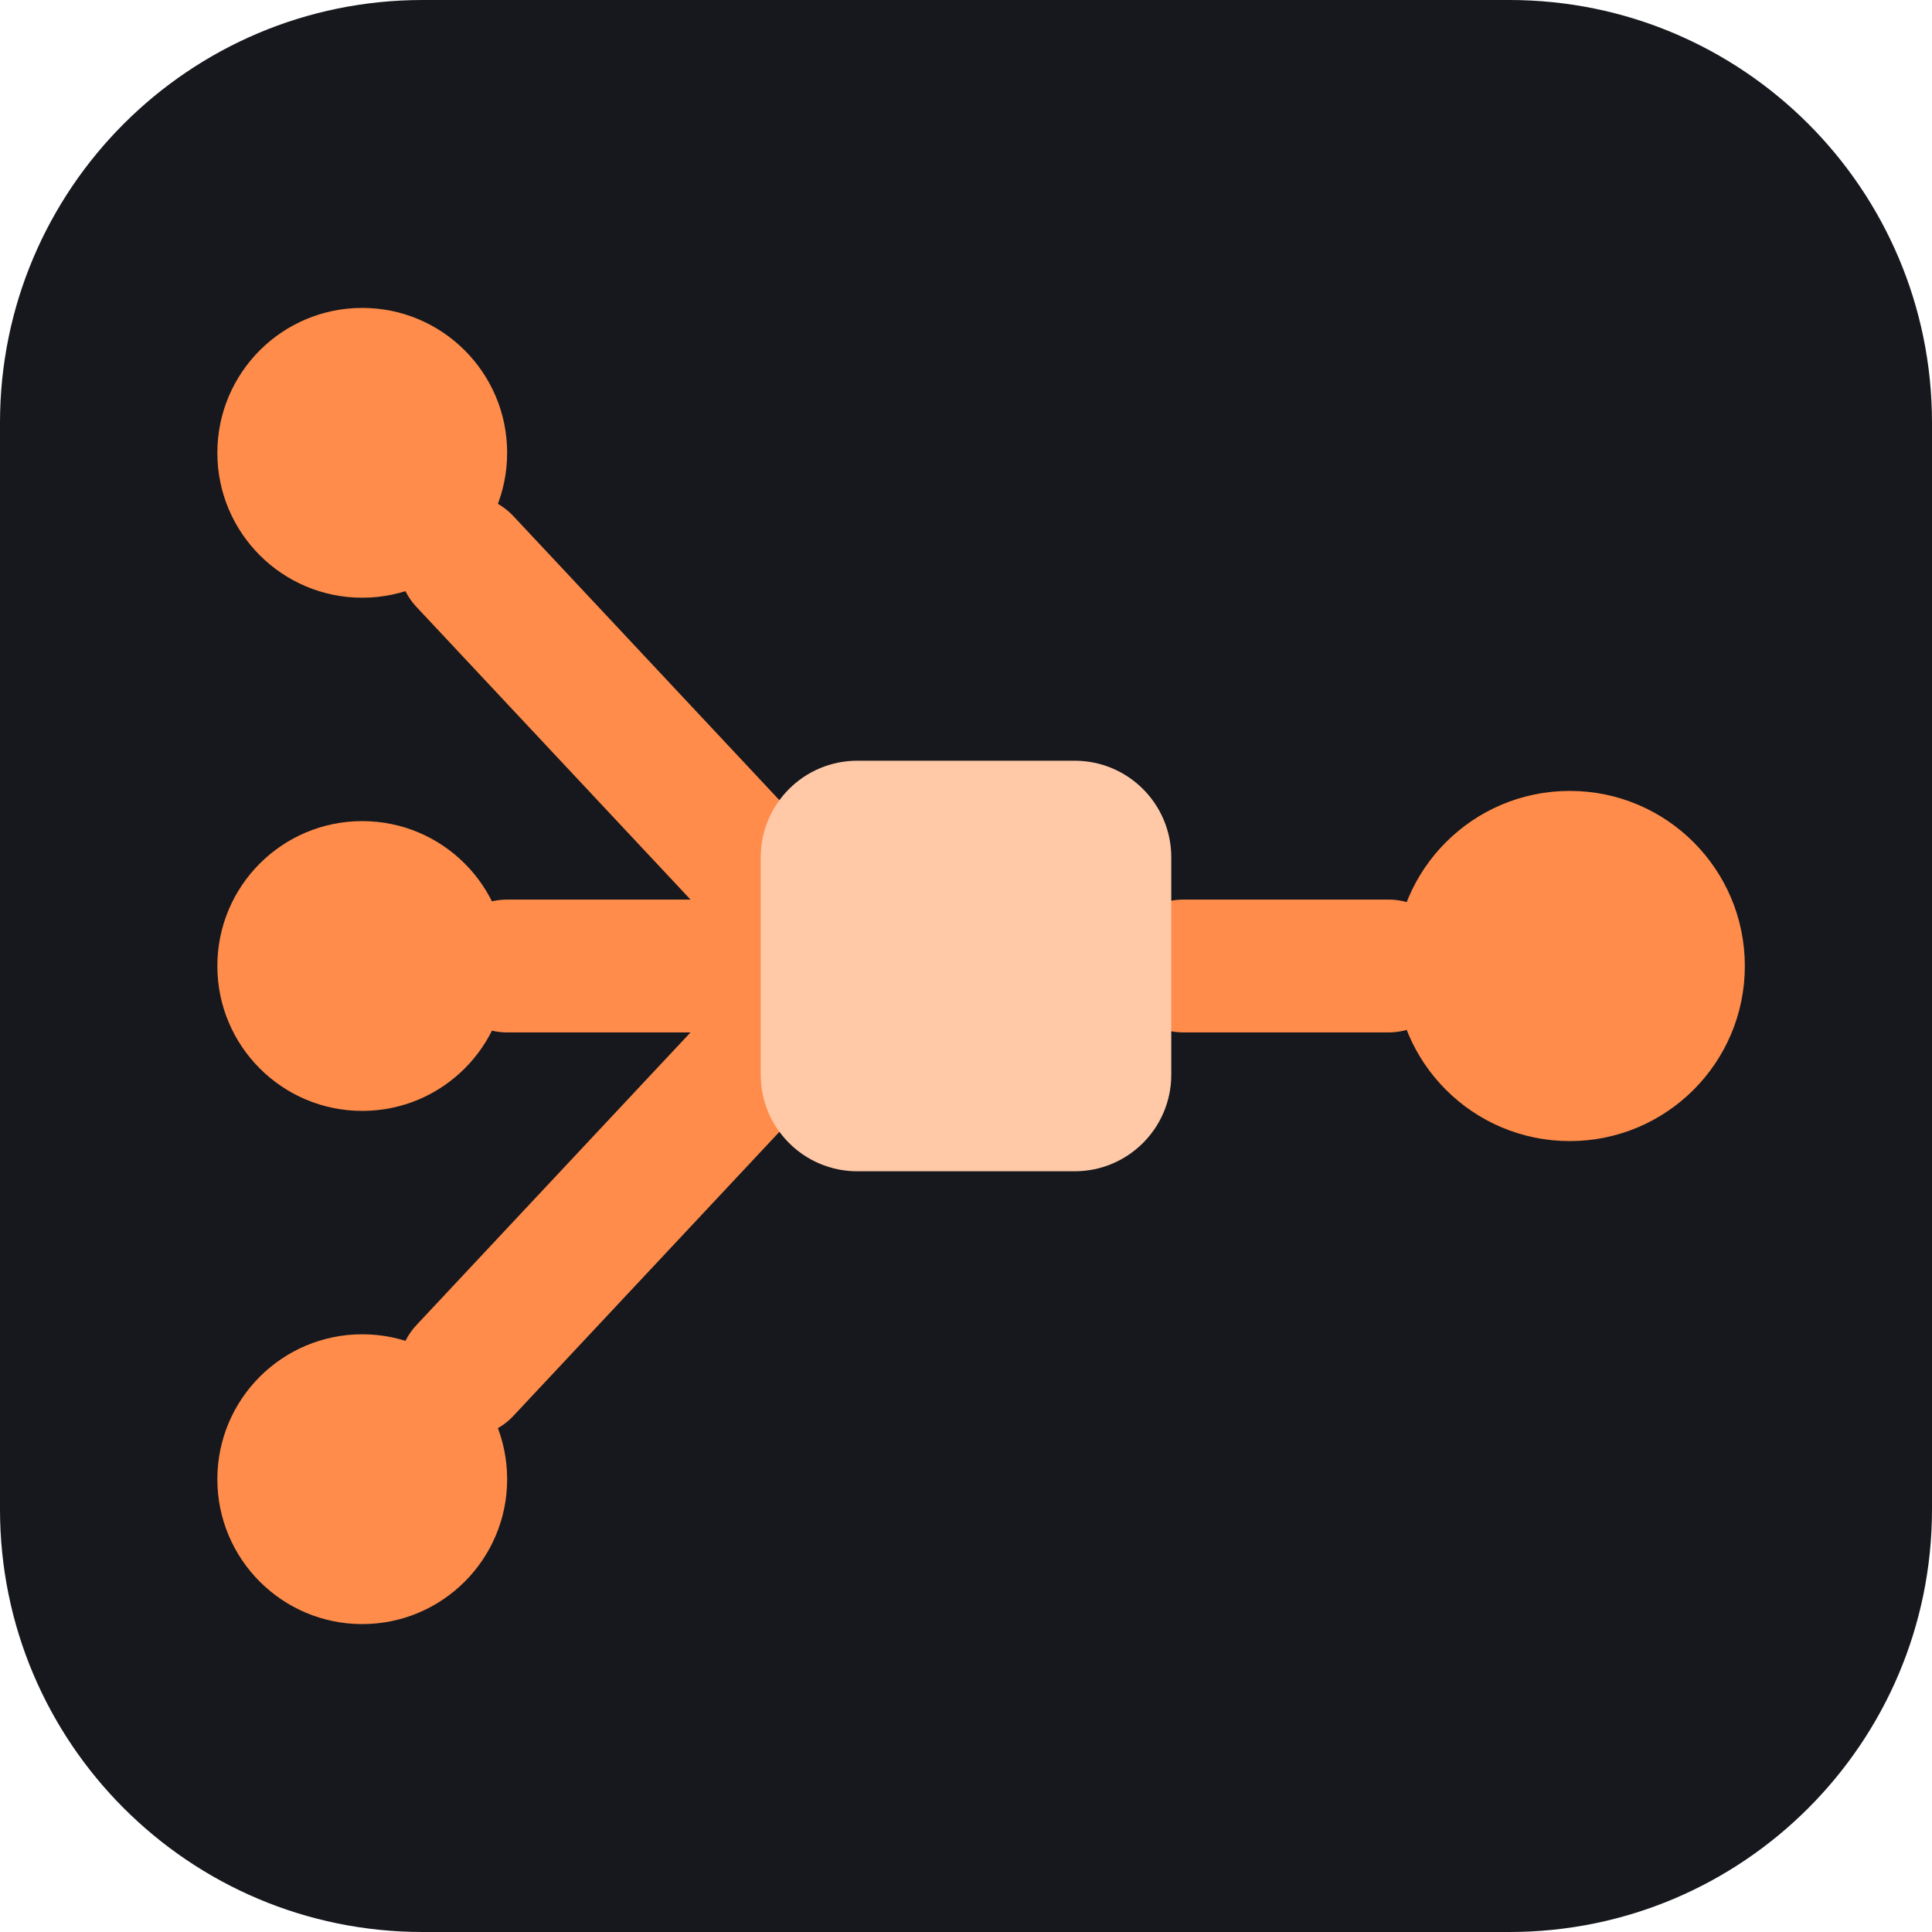
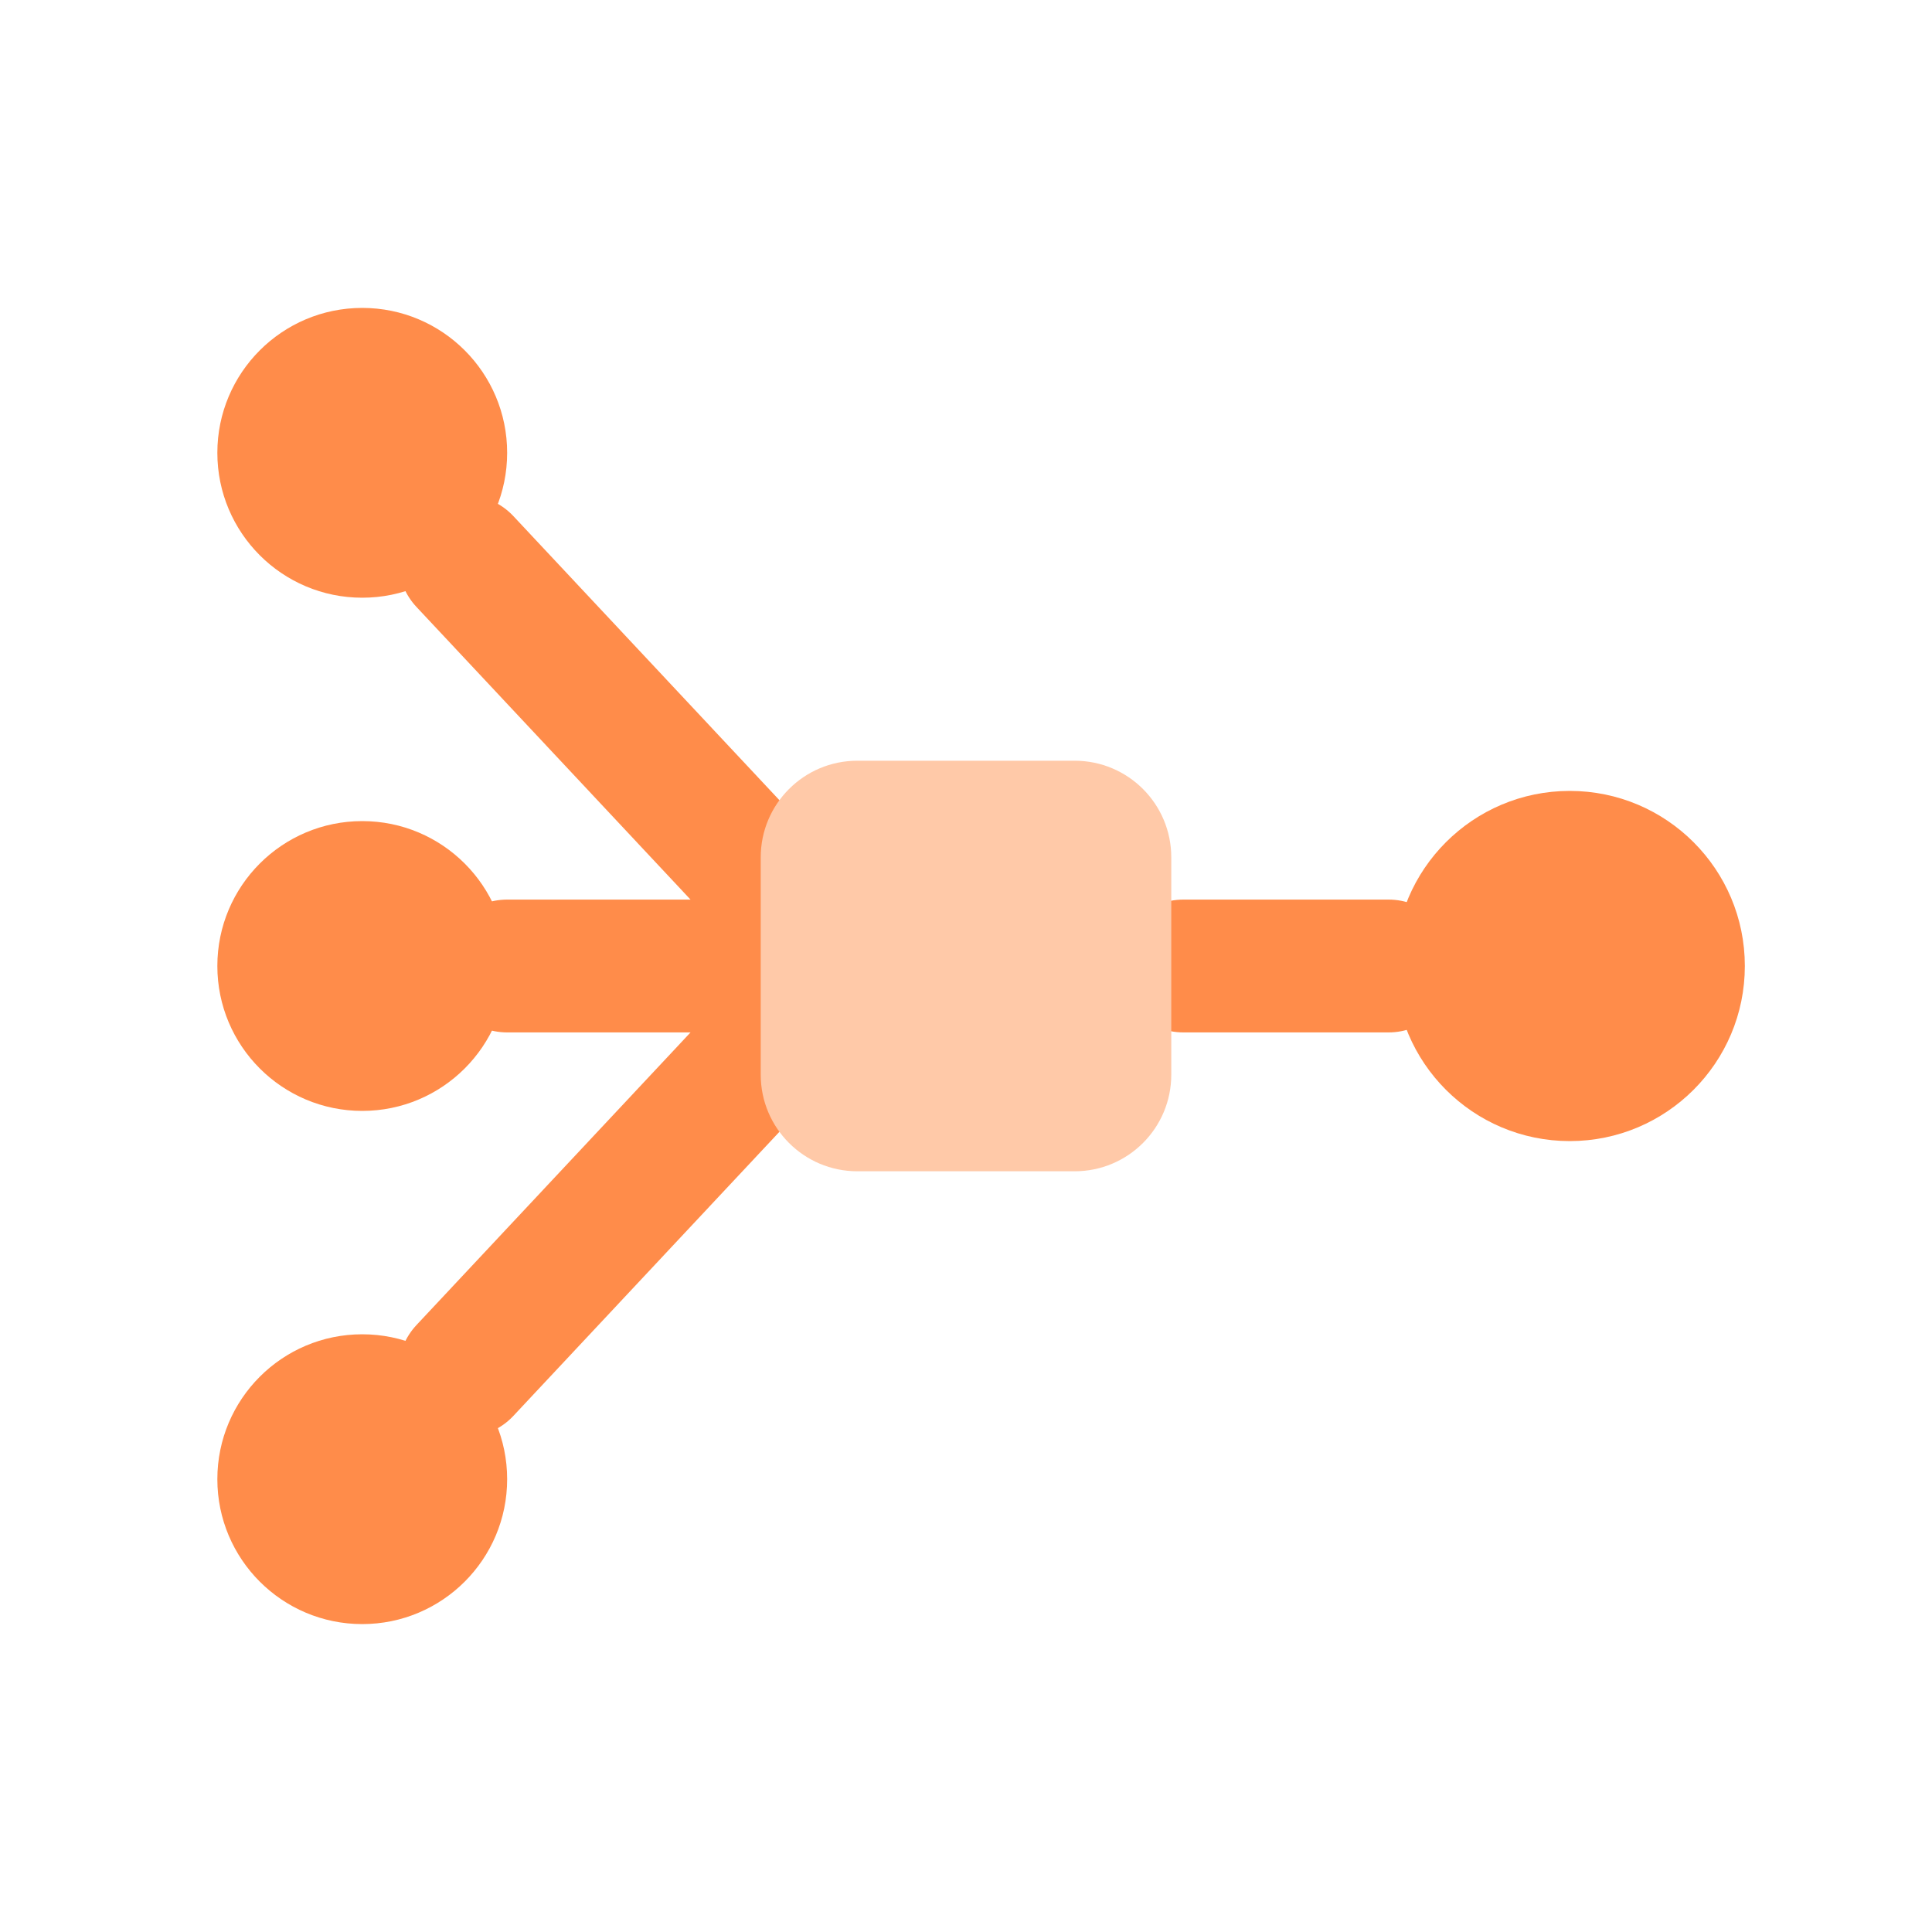
- <svg xmlns="http://www.w3.org/2000/svg" viewBox="0 0 32 32" role="img" aria-label="Spate">
-   <rect width="32" height="32" rx="7" fill="#16181d" />
+ <svg xmlns="http://www.w3.org/2000/svg" viewBox="0 0 32 32" fill="none" role="img" aria-label="Spate">
  <g transform="translate(0.000 0.000) scale(1)">
    <g stroke="#ff8c4a" stroke-width="2.2" stroke-linecap="round" fill="none">
      <path d="M7.7 9.3 L13.6 15.6" />
      <path d="M8.4 16 L13.6 16" />
      <path d="M7.7 22.7 L13.6 16.4" />
      <path d="M19.6 16 L23.0 16" />
    </g>
    <circle cx="6" cy="7.5" r="2.4" fill="#ff8c4a" />
    <circle cx="6" cy="16" r="2.4" fill="#ff8c4a" />
    <circle cx="6" cy="24.5" r="2.4" fill="#ff8c4a" />
    <rect x="12.6" y="12.6" width="6.8" height="6.8" rx="1.6" fill="#ffc9a8" />
    <circle cx="26" cy="16" r="2.9" fill="#ff8c4a" />
  </g>
</svg>
